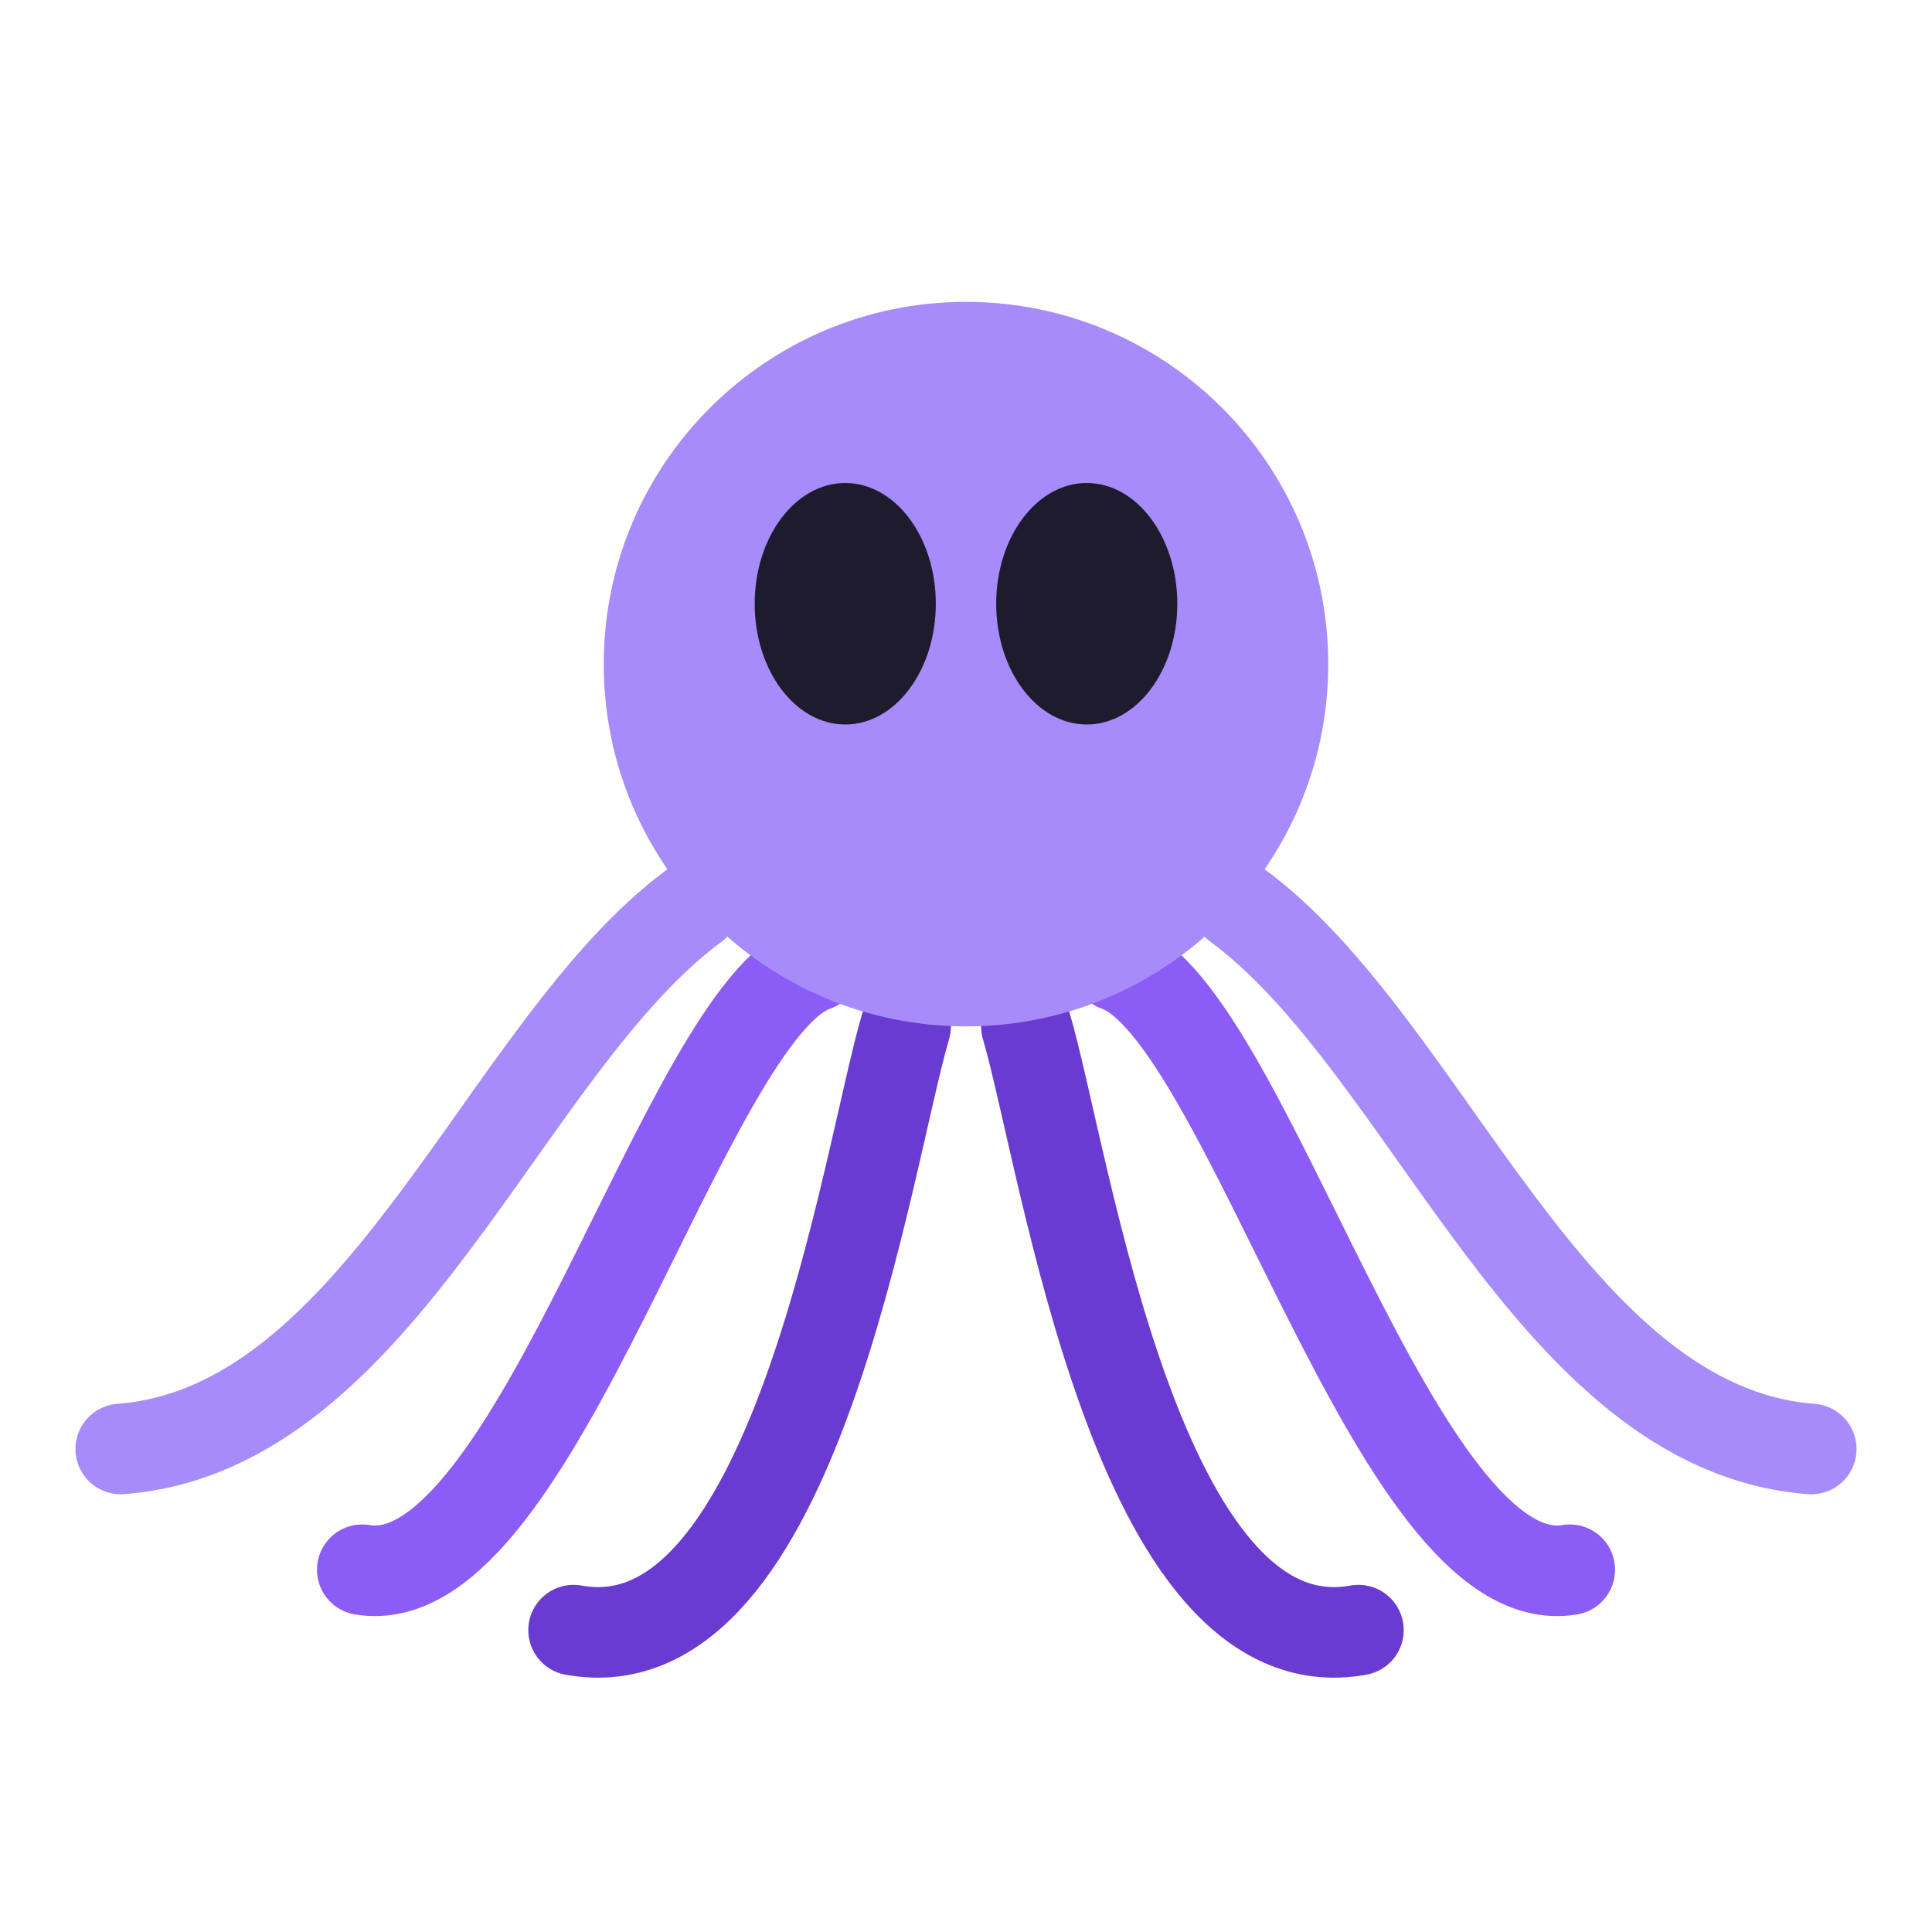
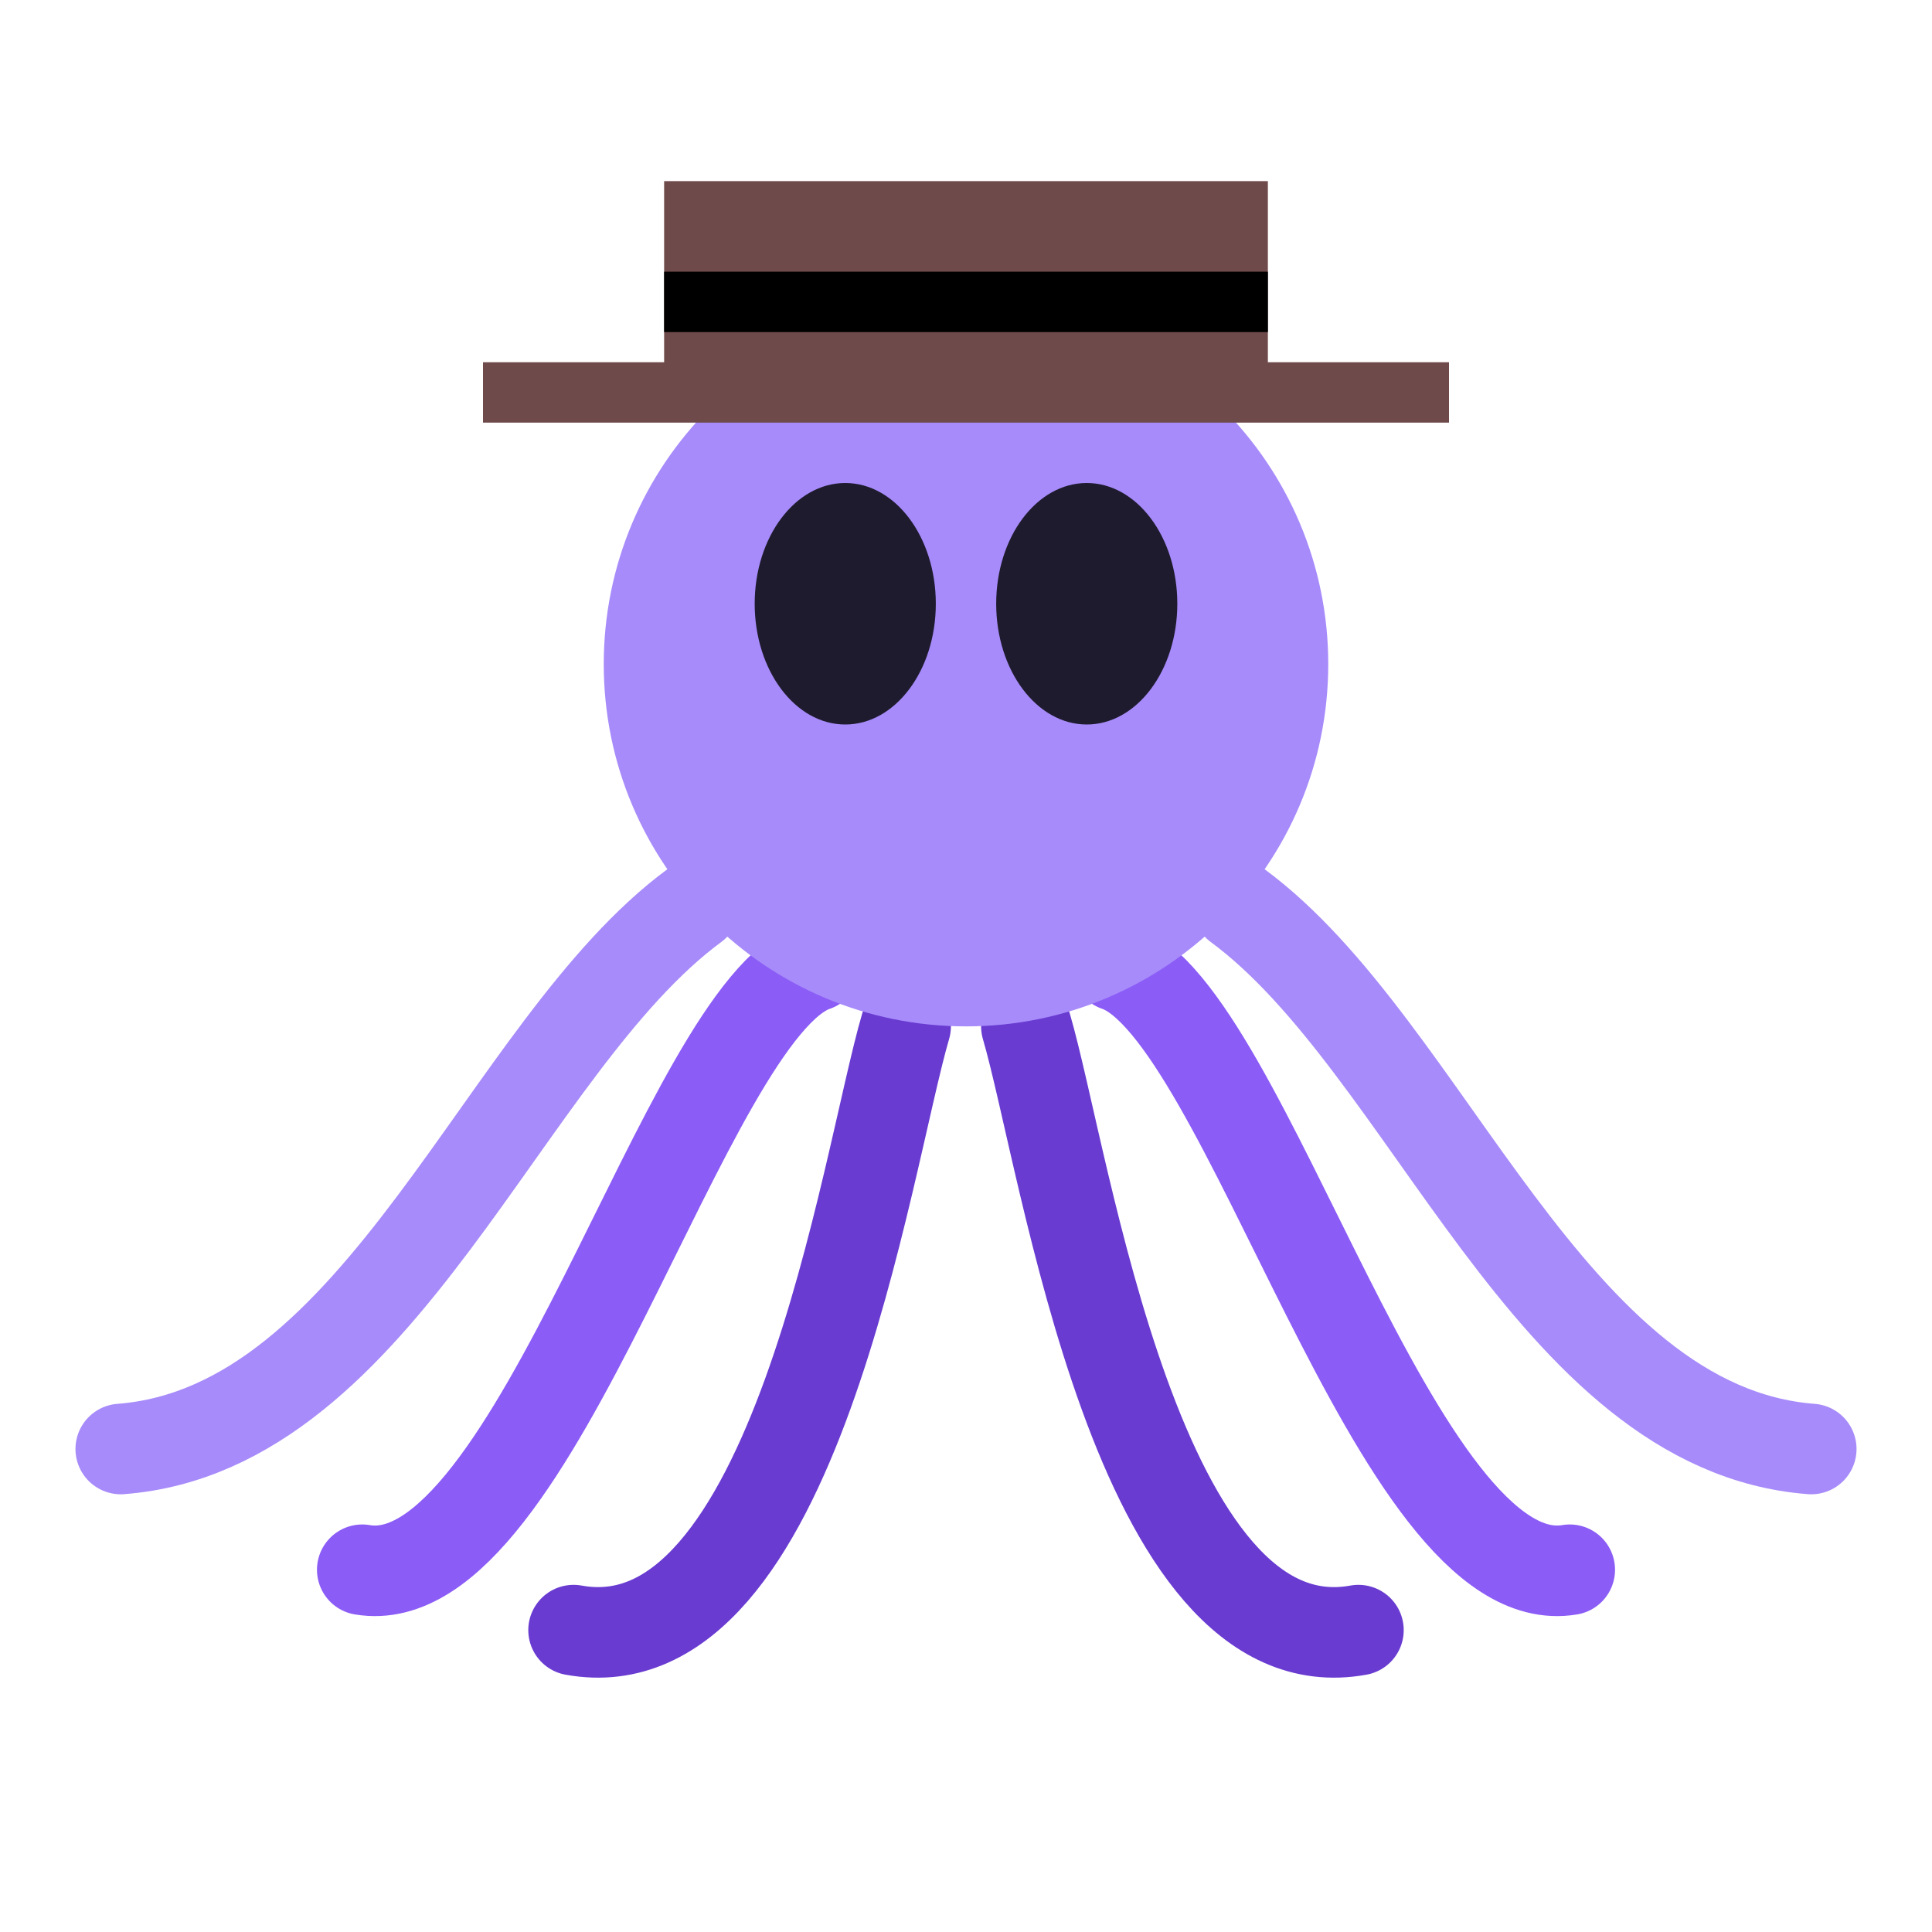
<svg xmlns="http://www.w3.org/2000/svg" width="100%" height="100%" viewBox="0 0 64 64" version="1.1" xml:space="preserve" style="fill-rule:evenodd;clip-rule:evenodd;stroke-linecap:round;">
  <g transform="matrix(-1,0,0,1,64,-6)">
    <path d="M37,38C41.311,39.466 46.244,58.978 52,58" style="fill:none;fill-rule:nonzero;stroke:rgb(139,92,246);stroke-width:3px;" />
  </g>
  <g transform="matrix(-1,0,0,1,69,-4)">
    <path d="M39,38C40.311,42.466 42.667,59.333 50,58" style="fill:none;fill-rule:nonzero;stroke:rgb(105,59,209);stroke-width:3px;" />
  </g>
  <g transform="matrix(1,0,0,1,-5,-4)">
    <path d="M39,38C40.311,42.466 42.667,59.333 50,58" style="fill:none;fill-rule:nonzero;stroke:rgb(105,59,209);stroke-width:3px;" />
  </g>
  <g transform="matrix(-1,0,0,1,64,-6)">
    <path d="M41,36C47.333,40.667 51.333,53.333 60,54" style="fill:none;fill-rule:nonzero;stroke:rgb(167,139,250);stroke-width:3px;" />
  </g>
  <g transform="matrix(1,0,0,1,0,-6)">
    <path d="M37,38C41.311,39.466 46.244,58.978 52,58" style="fill:none;fill-rule:nonzero;stroke:rgb(139,92,246);stroke-width:3px;" />
  </g>
  <g transform="matrix(1,0,0,1,0,-6)">
    <path d="M41,36C47.333,40.667 51.333,53.333 60,54" style="fill:none;fill-rule:nonzero;stroke:rgb(167,139,250);stroke-width:3px;" />
  </g>
  <g transform="matrix(1,0,0,1,0,-6)">
    <circle cx="32" cy="28" r="12" style="fill:rgb(167,139,250);" />
  </g>
  <g transform="matrix(0.6,0,0,0.666667,8.8,1.333333)">
    <ellipse cx="32" cy="28" rx="5" ry="6" style="fill:rgb(30,27,46);" />
  </g>
  <g transform="matrix(0.6,0,0,0.666667,16.8,1.333333)">
    <ellipse cx="32" cy="28" rx="5" ry="6" style="fill:rgb(30,27,46);" />
  </g>
+   <g transform="matrix(1.032258,0,0,0.5,6.709677,7)">
+     <rect x="9" y="10" width="31" height="4" style="fill:rgb(111,74,74);" />
+   </g>
+   <g transform="matrix(0.645161,0,0,1.75,16.19355,-11.5)">
+     <rect x="9" y="10" width="31" height="4" style="fill:rgb(111,74,74);" />
+   </g>
+   <g transform="matrix(2.857143,0,0,2,-9.428571,-7)">
+     <rect x="11" y="8" width="7" height="1" />
+   </g>
</svg>
